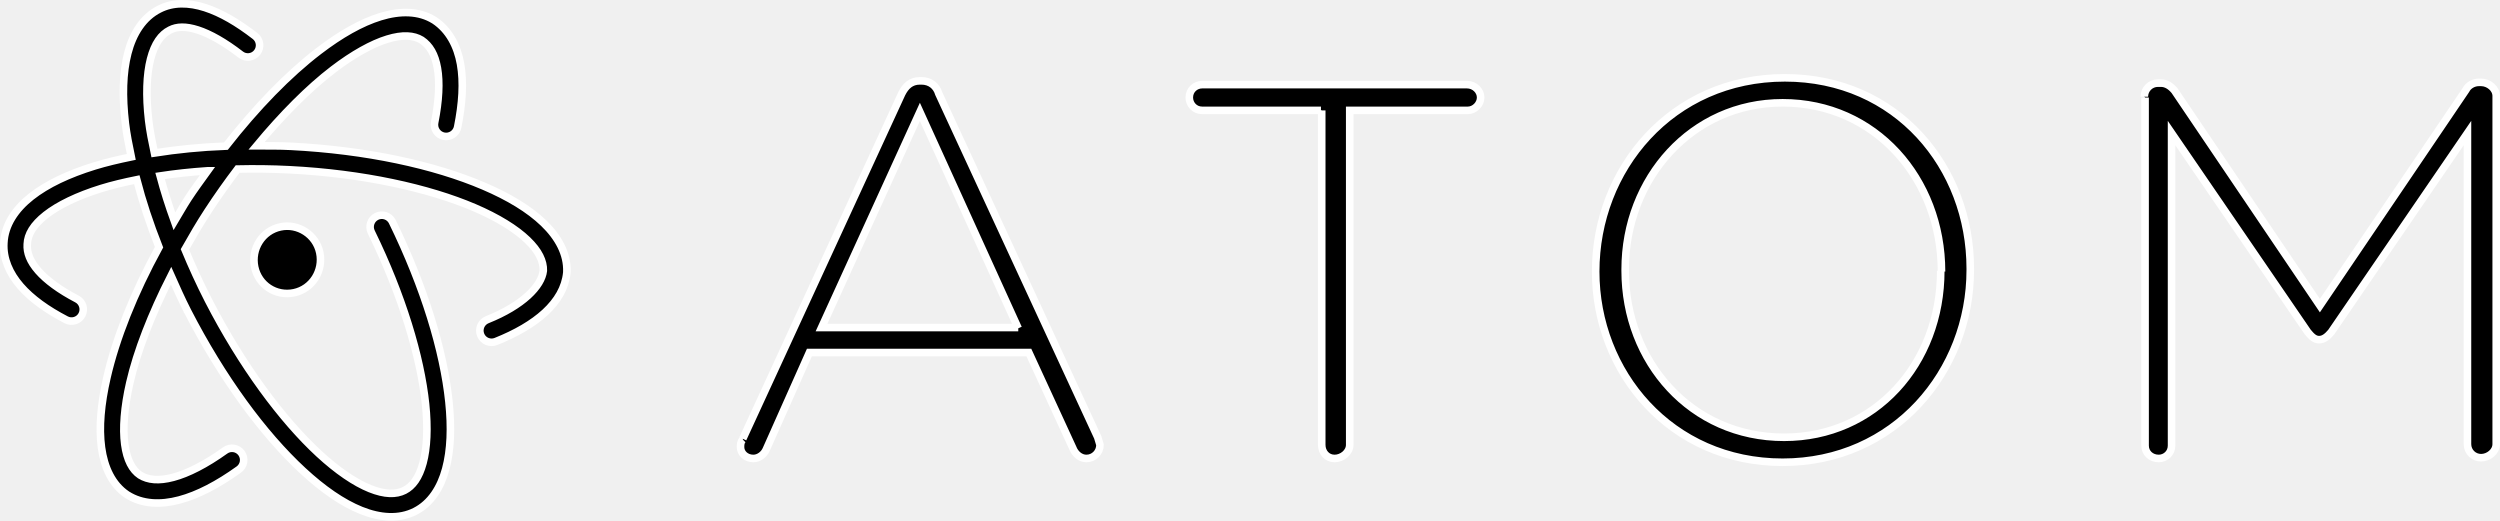
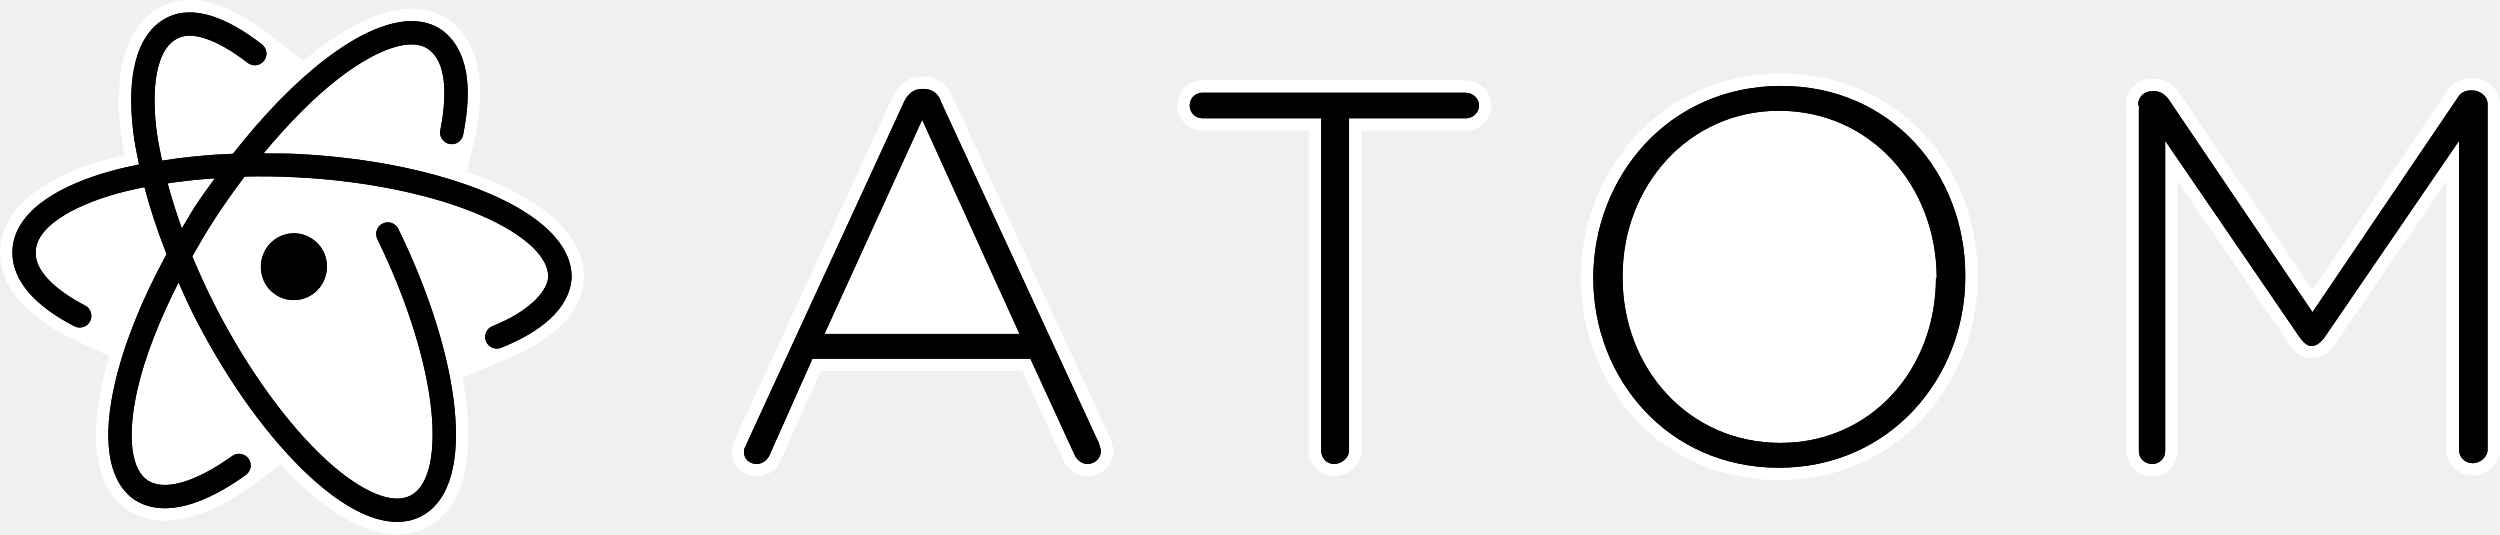
- <svg xmlns="http://www.w3.org/2000/svg" viewBox="0 0 330.355 68.79" version="1.1" id="svg849" width="330.355" height="68.79">
+ <svg xmlns="http://www.w3.org/2000/svg" viewBox="0 0 503.486 107.599" version="1.1" id="svg849" width="503.486" height="107.599">
  <defs id="defs853" />
-   <path style="color:#000000;font-style:normal;font-variant:normal;font-weight:normal;font-stretch:normal;font-size:medium;line-height:normal;font-family:sans-serif;font-variant-ligatures:normal;font-variant-position:normal;font-variant-caps:normal;font-variant-numeric:normal;font-variant-alternates:normal;font-variant-east-asian:normal;font-feature-settings:normal;font-variation-settings:normal;text-indent:0;text-align:start;text-decoration:none;text-decoration-line:none;text-decoration-style:solid;text-decoration-color:#000000;letter-spacing:normal;word-spacing:normal;text-transform:none;writing-mode:lr-tb;direction:ltr;text-orientation:mixed;dominant-baseline:auto;baseline-shift:baseline;text-anchor:start;white-space:normal;shape-padding:0;shape-margin:0;inline-size:0;clip-rule:nonzero;display:inline;overflow:visible;visibility:visible;opacity:1;isolation:auto;mix-blend-mode:normal;color-interpolation:sRGB;color-interpolation-filters:linearRGB;solid-color:#000000;solid-opacity:1;vector-effect:none;fill:#000000;fill-opacity:1;fill-rule:nonzero;stroke:#ffffff;stroke-width:1;stroke-linecap:round;stroke-linejoin:miter;stroke-miterlimit:4;stroke-dasharray:none;stroke-dashoffset:0;stroke-opacity:1;color-rendering:auto;image-rendering:auto;shape-rendering:auto;text-rendering:auto;enable-background:accumulate;stop-color:#000000;stop-opacity:1" d="m 23.951,0.501 c -1.017,0.018 -1.996,0.239 -2.896,0.703 -2.146,1.077 -3.492,3.222 -4.162,5.816 -0.671,2.598 -0.741,5.734 -0.326,9.281 0.164,1.401 0.465,2.911 0.781,4.43 -1.715,0.354 -3.373,0.743 -4.877,1.209 -3.41,1.057 -6.245,2.384 -8.346,4.039 -2.096,1.651 -3.509,3.739 -3.613,6.125 -0.124,2.073 0.745,4.041 2.201,5.711 1.46,1.675 3.512,3.133 6.027,4.443 A 1.55,1.55 0 0 0 10.83,41.601 1.55,1.55 0 0 0 10.172,39.509 C 7.888,38.319 6.139,37.029 5.049,35.779 3.959,34.528 3.531,33.401 3.601,32.28 l 0.002,-0.016 v -0.018 c 0.052,-1.257 0.784,-2.528 2.439,-3.832 1.656,-1.304 4.181,-2.533 7.346,-3.514 1.427,-0.442 3.019,-0.818 4.684,-1.156 0.745,2.853 1.725,5.837 2.943,8.922 -3.349,6.124 -5.7,12.066 -6.883,17.221 -0.797,3.474 -1.078,6.591 -0.721,9.24 0.357,2.649 1.408,4.93 3.383,6.246 l 0.016,0.01 0.016,0.01 c 1.954,1.238 4.384,1.335 6.865,0.676 2.481,-0.659 5.114,-2.051 7.867,-4.025 a 1.55,1.55 0 0 0 0.357,-2.164 1.55,1.55 0 0 0 -2.164,-0.355 c -2.547,1.826 -4.913,3.033 -6.857,3.549 -1.934,0.514 -3.347,0.36 -4.391,-0.293 -1.018,-0.686 -1.737,-1.975 -2.02,-4.066 -0.283,-2.101 -0.07,-4.906 0.67,-8.133 0.956,-4.167 2.861,-9.059 5.449,-14.156 0.692,1.549 1.37,3.096 2.172,4.664 v 0.002 l 0.002,0.002 c 4.57,8.886 10.014,16.281 15.264,21.129 2.625,2.424 5.198,4.221 7.684,5.223 2.486,1.001 5.002,1.203 7.133,0.121 2.065,-1.049 3.371,-3.108 4.041,-5.594 0.67,-2.486 0.775,-5.482 0.424,-8.873 -0.702,-6.782 -3.259,-15.16 -7.475,-23.795 a 1.55,1.55 0 0 0 -2.072,-0.713 1.55,1.55 0 0 0 -0.713,2.072 c 4.084,8.365 6.527,16.487 7.176,22.756 0.324,3.134 0.192,5.801 -0.332,7.746 -0.524,1.945 -1.368,3.086 -2.453,3.637 -1.119,0.568 -2.603,0.558 -4.57,-0.234 -1.968,-0.793 -4.301,-2.372 -6.738,-4.623 C 37.27,55.443 31.965,48.291 27.535,39.679 l -0.002,-0.002 c -2.66e-4,-5.18e-4 2.67e-4,-0.001 0,-0.002 -1.157,-2.262 -2.179,-4.508 -3.096,-6.717 0.945,-1.669 1.919,-3.347 3.016,-5.027 1.278,-1.959 2.602,-3.823 3.945,-5.594 2.23,-0.049 4.527,-0.024 6.879,0.096 9.645,0.492 18.329,2.402 24.432,5.014 3.051,1.306 5.45,2.794 6.986,4.271 1.519,1.461 2.137,2.808 2.102,4.057 -0.234,2.036 -2.709,4.587 -7.418,6.471 a 1.55,1.55 0 0 0 -0.863,2.014 1.55,1.55 0 0 0 2.016,0.863 c 5.258,-2.103 8.971,-5.127 9.367,-9.084 l 0.004,-0.045 0.002,-0.045 c 0.098,-2.389 -1.125,-4.602 -3.061,-6.465 -1.936,-1.863 -4.63,-3.48 -7.916,-4.887 -6.572,-2.813 -15.539,-4.754 -25.494,-5.262 -1.549,-0.079 -3.031,-0.057 -4.533,-0.064 3.42,-4.115 6.894,-7.616 10.121,-10.08 2.652,-2.025 5.132,-3.4 7.17,-4.025 2.025,-0.622 3.489,-0.505 4.521,0.129 1.081,0.73 1.769,1.881 2.092,3.709 0.325,1.84 0.207,4.3 -0.369,7.178 a 1.55,1.55 0 0 0 1.217,1.822 1.55,1.55 0 0 0 1.822,-1.215 C 61.099,13.667 61.283,10.874 60.857,8.464 60.432,6.054 59.323,3.966 57.416,2.695 l -0.021,-0.014 -0.02,-0.012 C 55.359,1.413 52.844,1.416 50.281,2.202 47.719,2.989 44.989,4.553 42.141,6.728 38.131,9.79 33.903,14.133 29.851,19.31 c -3.35,0.125 -6.495,0.447 -9.447,0.91 -0.313,-1.48 -0.603,-2.943 -0.76,-4.279 -0.385,-3.29 -0.279,-6.098 0.25,-8.146 0.529,-2.049 1.406,-3.25 2.555,-3.824 l 0.01,-0.004 0.01,-0.006 c 0.892,-0.462 2.066,-0.518 3.674,0 1.608,0.518 3.56,1.623 5.666,3.25 A 1.55,1.55 0 0 0 33.982,6.931 1.55,1.55 0 0 0 33.703,4.757 C 31.409,2.985 29.21,1.691 27.094,1.009 26.035,0.668 24.973,0.483 23.951,0.501 Z M 27.443,22.568 c -0.868,1.209 -1.748,2.386 -2.586,3.67 -0.656,1.006 -1.204,2.005 -1.809,3.01 -0.748,-2.072 -1.379,-4.07 -1.895,-6.002 1.99,-0.303 4.083,-0.528 6.289,-0.678 z" id="path873" />
-   <path fill="#66595c" d="m 42.255,33.384 c 0.5,2.4 -1,4.8 -3.4,5.3 -2.4,0.5 -4.7,-1 -5.2,-3.4 -0.5,-2.4 1,-4.8 3.4,-5.3 2.3,-0.5 4.7,1 5.2,3.4 m 55.9,24.6 21,-45.6 c 0.5,-1 1.2,-1.7 2.4,-1.7 h 0.2 c 1.2,0 2,0.7 2.3,1.7 l 21,45.4 0.3,1 c 0,1 -0.8,1.8 -1.8,1.8 -0.8,0 -1.5,-0.6 -1.8,-1.4 l -5.8,-12.6 h -29 l -5.7,12.8 c -0.3,0.7 -1,1.2 -1.7,1.2 -1,0 -1.7,-0.7 -1.7,-1.5 0,-0.3 0,-0.7 0.3,-1 m 36.4,-14.7 -13,-28.6 -13,28.5 h 26 m 40,-28.7 h -15.7 c -1,0 -1.7,-0.8 -1.7,-1.7 0,-1 0.8,-1.7 1.7,-1.7 h 35 c 1,0 1.8,0.8 1.8,1.7 0,0.9 -0.8,1.7 -1.7,1.7 h -15.6 v 44.2 c 0,1 -1,1.8 -2,1.8 -1,0 -1.7,-0.8 -1.7,-1.8 v -44.2 m 36.2,21.3 c 0,-13.5 10,-25.6 25,-25.6 14.8,0 24.5,11.8 24.5,25.2 v 0.2 c 0,13.4 -10,25.4 -24.8,25.4 -14.8,0 -24.7,-11.9 -24.7,-25.2 m 45.7,0 c 0,-12.3 -8.8,-22.3 -21,-22.3 -12,0 -20.8,10 -20.8,22 v 0.2 c 0,12 8.7,22 21,22 12,0 20.7,-9.7 20.7,-22 m 26.9,-23 c 0,-1 0.8,-1.8 1.8,-1.8 h 0.4 c 0.7,0 1.3,0.4 1.8,1 l 19.2,28.4 19.3,-28.5 c 0.3,-0.6 1,-1 1.7,-1 h 0.3 c 1,0 2,0.8 2,1.8 v 46 c 0,1 -1,1.8 -2,1.8 -1,0 -1.8,-0.8 -1.8,-1.8 v -41.1 l -18,26.3 c -0.5,0.6 -1,1 -1.6,1 -0.6,0 -1,-0.4 -1.5,-1 l -18,-26.3 v 41.3 c 0,1 -0.8,1.7 -1.7,1.7 -1,0 -1.8,-0.7 -1.8,-1.7 v -46" id="path847" style="fill:#000000;fill-opacity:1;stroke:#ffffff;stroke-opacity:1" />
+   <g id="layer2" transform="translate(1.743186,1.743255)">
+     <circle style="fill:#ffffff;fill-opacity:1;stroke:#ffffff;stroke-width:5;stroke-linecap:round;stroke-linejoin:round;stroke-miterlimit:4;stroke-dasharray:none;paint-order:stroke fill markers;stop-color:#000000" id="path1083" cx="356.354" cy="54.083" r="35.979" />
+     <path style="fill:#ffffff;fill-opacity:1;stroke:#000000;stroke-width:1px;stroke-linecap:butt;stroke-linejoin:miter;stroke-opacity:1" d="m 183.792,18.677 -23.146,49.844 h 47.094 z" id="path1085" />
+     <path style="fill:#ffffff;fill-opacity:1;stroke:none;stroke-width:1px;stroke-linecap:butt;stroke-linejoin:miter;stroke-opacity:1" d="m 52.275,5.049 9.399,7.089 26.497,-5.049 6.425,12.148 -0.559,6.378 -3.072,12.727 20.008,11.945 -8.823,18.104 -1.049,1.817 -10.596,4.385 -4.783,23.769 -15.232,1.945 -13.895,-9.966 -7.051,5.323 -23.876,-0.043 -4.006,-22.815 -0.414,-2.397 -8.857,-4.093 -9.066,-15.44 5.5,-14.323 L 24.865,33.573 29.448,32.656 27.958,6.187 37.469,3.208 Z" id="path1087" />
+   </g>
+   <g id="layer1" transform="translate(1.743186,1.743255)">
+     <path style="color:#000000;font-style:normal;font-variant:normal;font-weight:normal;font-stretch:normal;font-size:medium;line-height:normal;font-family:sans-serif;font-variant-ligatures:normal;font-variant-position:normal;font-variant-caps:normal;font-variant-numeric:normal;font-variant-alternates:normal;font-variant-east-asian:normal;font-feature-settings:normal;font-variation-settings:normal;text-indent:0;text-align:start;text-decoration:none;text-decoration-line:none;text-decoration-style:solid;text-decoration-color:#000000;letter-spacing:normal;word-spacing:normal;text-transform:none;writing-mode:lr-tb;direction:ltr;text-orientation:mixed;dominant-baseline:auto;baseline-shift:baseline;text-anchor:start;white-space:normal;shape-padding:0;shape-margin:0;inline-size:0;clip-rule:nonzero;display:inline;overflow:visible;visibility:visible;opacity:1;isolation:auto;mix-blend-mode:normal;color-interpolation:sRGB;color-interpolation-filters:linearRGB;solid-color:#000000;solid-opacity:1;vector-effect:none;fill:#000000;fill-opacity:1;fill-rule:nonzero;stroke:#ffffff;stroke-width:5;stroke-linecap:round;stroke-linejoin:round;stroke-miterlimit:4;stroke-dasharray:none;stroke-dashoffset:0;stroke-opacity:1;paint-order:stroke fill markers;color-rendering:auto;image-rendering:auto;shape-rendering:auto;text-rendering:auto;enable-background:accumulate;stop-color:#000000;stop-opacity:1" d="m 36.251,0.759 c -1.54,0.027 -3.021,0.362 -4.384,1.064 -3.248,1.63 -5.285,4.877 -6.299,8.803 -1.015,3.932 -1.122,8.678 -0.494,14.047 0.248,2.12 0.703,4.406 1.182,6.704 -2.595,0.535 -5.104,1.124 -7.381,1.83 -5.161,1.599 -9.452,3.608 -12.631,6.113 -3.172,2.499 -5.311,5.659 -5.469,9.27 -0.187,3.137 1.128,6.116 3.332,8.644 2.21,2.535 5.315,4.742 9.123,6.725 a 2.346,2.346 0 0 0 3.163,-0.996 2.346,2.346 0 0 0 -0.996,-3.166 C 11.938,57.997 9.291,56.044 7.641,54.152 5.992,52.259 5.345,50.553 5.451,48.857 l 0.003,-0.024 v -0.027 c 0.078,-1.902 1.186,-3.826 3.692,-5.8 2.506,-1.974 6.328,-3.834 11.118,-5.318 2.159,-0.669 4.57,-1.238 7.089,-1.75 1.128,4.318 2.611,8.835 4.455,13.503 -5.068,9.269 -8.627,18.262 -10.417,26.064 -1.206,5.257 -1.631,9.976 -1.091,13.985 0.541,4.009 2.131,7.461 5.12,9.454 l 0.024,0.015 0.024,0.015 c 2.958,1.874 6.636,2.02 10.391,1.023 3.755,-0.997 7.74,-3.105 11.907,-6.093 a 2.346,2.346 0 0 0 0.541,-3.275 2.346,2.346 0 0 0 -3.275,-0.538 c -3.855,2.764 -7.436,4.59 -10.379,5.371 -2.927,0.777 -5.065,0.546 -6.645,-0.443 -1.541,-1.038 -2.63,-2.989 -3.057,-6.155 -0.429,-3.18 -0.107,-7.426 1.014,-12.309 1.447,-6.307 4.33,-13.711 8.248,-21.426 1.048,2.345 2.073,4.685 3.287,7.059 v 0.003 l 0.003,0.003 c 6.916,13.449 15.157,24.642 23.102,31.979 3.973,3.669 7.867,6.389 11.629,7.905 3.762,1.515 7.571,1.82 10.796,0.183 3.126,-1.588 5.103,-4.704 6.116,-8.466 1.014,-3.763 1.172,-8.297 0.641,-13.43 C 88.724,70.102 84.853,57.421 78.472,44.352 a 2.346,2.346 0 0 0 -3.136,-1.079 2.346,2.346 0 0 0 -1.079,3.136 c 6.182,12.661 9.879,24.954 10.861,34.441 0.491,4.744 0.291,8.78 -0.503,11.724 -0.793,2.944 -2.071,4.67 -3.713,5.504 -1.694,0.86 -3.939,0.845 -6.917,-0.355 C 71.007,96.525 67.476,94.134 63.787,90.727 56.409,83.914 48.38,73.09 41.675,60.055 l -0.003,-0.003 c -4.03e-4,-7.84e-4 4.04e-4,-0.002 0,-0.003 -1.751,-3.424 -3.299,-6.824 -4.685,-10.166 1.43,-2.527 2.905,-5.066 4.564,-7.609 1.934,-2.964 3.938,-5.786 5.971,-8.466 3.375,-0.074 6.851,-0.036 10.411,0.145 14.598,0.745 27.741,3.635 36.978,7.588 4.618,1.977 8.249,4.228 10.574,6.465 2.298,2.212 3.235,4.249 3.181,6.14 -0.355,3.082 -4.1,6.943 -11.227,9.794 a 2.346,2.346 0 0 0 -1.307,3.048 2.346,2.346 0 0 0 3.051,1.307 C 107.141,65.11 112.761,60.534 113.36,54.545 l 0.006,-0.068 0.003,-0.068 c 0.149,-3.616 -1.702,-6.966 -4.632,-9.785 -2.93,-2.819 -7.008,-5.267 -11.981,-7.396 -9.947,-4.257 -23.519,-7.195 -38.586,-7.964 -2.345,-0.119 -4.587,-0.086 -6.861,-0.098 5.176,-6.228 10.435,-11.527 15.318,-15.256 4.013,-3.065 7.768,-5.146 10.852,-6.093 3.065,-0.941 5.28,-0.764 6.843,0.195 1.636,1.104 2.678,2.847 3.166,5.614 0.492,2.785 0.313,6.507 -0.559,10.864 a 2.346,2.346 0 0 0 1.842,2.758 2.346,2.346 0 0 0 2.758,-1.839 C 92.474,20.685 92.753,16.458 92.109,12.811 91.465,9.163 89.786,6.002 86.9,4.078 l -0.033,-0.021 -0.03,-0.018 C 83.786,2.139 79.98,2.142 76.102,3.333 72.223,4.524 68.092,6.891 63.781,10.183 57.712,14.817 51.313,21.391 45.181,29.226 c -5.071,0.19 -9.83,0.676 -14.299,1.378 -0.474,-2.239 -0.913,-4.454 -1.15,-6.477 -0.583,-4.979 -0.422,-9.229 0.378,-12.33 0.801,-3.101 2.128,-4.919 3.867,-5.788 l 0.015,-0.006 0.015,-0.009 c 1.35,-0.7 3.126,-0.784 5.56,0 2.434,0.784 5.388,2.456 8.576,4.919 A 2.346,2.346 0 0 0 51.433,10.49 2.346,2.346 0 0 0 51.01,7.2 C 47.538,4.517 44.211,2.559 41.007,1.527 39.405,1.011 37.798,0.732 36.251,0.759 Z M 41.536,34.157 c -1.313,1.83 -2.646,3.611 -3.914,5.555 -0.993,1.522 -1.822,3.035 -2.737,4.555 -1.132,-3.136 -2.088,-6.16 -2.867,-9.084 3.012,-0.459 6.179,-0.8 9.519,-1.026 z" id="path873" />
+     <path fill="#66595c" d="m 63.954,50.527 c 0.757,3.632 -1.514,7.265 -5.146,8.022 -3.632,0.757 -7.114,-1.514 -7.87,-5.146 -0.757,-3.632 1.514,-7.265 5.146,-8.022 3.481,-0.757 7.114,1.514 7.87,5.146 M 148.56,87.76 180.344,18.743 c 0.757,-1.514 1.816,-2.573 3.632,-2.573 h 0.303 c 1.816,0 3.027,1.059 3.481,2.573 l 31.784,68.714 0.454,1.514 c 0,1.514 -1.211,2.724 -2.724,2.724 -1.211,0 -2.27,-0.908 -2.724,-2.119 l -8.778,-19.07 H 161.879 l -8.627,19.373 c -0.454,1.059 -1.514,1.816 -2.573,1.816 -1.514,0 -2.573,-1.059 -2.573,-2.27 0,-0.454 0,-1.059 0.454,-1.514 M 203.652,65.663 183.977,22.376 164.301,65.511 h 39.352 m 60.541,-43.438 h -23.762 c -1.514,0 -2.573,-1.211 -2.573,-2.573 0,-1.514 1.211,-2.573 2.573,-2.573 h 52.973 c 1.514,0 2.724,1.211 2.724,2.573 0,1.362 -1.211,2.573 -2.573,2.573 h -23.611 v 66.898 c 0,1.514 -1.514,2.724 -3.027,2.724 -1.514,0 -2.573,-1.211 -2.573,-2.724 v -66.898 m 54.789,32.238 c 0,-20.433 15.135,-38.746 37.838,-38.746 22.4,0 37.081,17.86 37.081,38.141 v 0.303 c 0,20.281 -15.135,38.443 -37.535,38.443 -22.4,0 -37.384,-18.011 -37.384,-38.141 m 69.168,0 c 0,-18.616 -13.319,-33.752 -31.784,-33.752 -18.162,0 -31.481,15.135 -31.481,33.297 v 0.303 c 0,18.162 13.168,33.297 31.784,33.297 18.162,0 31.33,-14.681 31.33,-33.297 m 40.714,-34.811 c 0,-1.514 1.211,-2.724 2.724,-2.724 h 0.605 c 1.059,0 1.968,0.605 2.724,1.514 l 29.06,42.984 29.211,-43.135 c 0.454,-0.908 1.514,-1.514 2.573,-1.514 h 0.454 c 1.514,0 3.027,1.211 3.027,2.724 v 69.622 c 0,1.514 -1.514,2.724 -3.027,2.724 -1.514,0 -2.724,-1.211 -2.724,-2.724 V 26.614 l -27.243,39.806 c -0.757,0.908 -1.514,1.514 -2.422,1.514 -0.908,0 -1.514,-0.605 -2.27,-1.514 L 434.313,26.614 v 62.508 c 0,1.514 -1.211,2.573 -2.573,2.573 -1.514,0 -2.724,-1.059 -2.724,-2.573 V 19.5" id="path847" style="fill:#000000;fill-opacity:1;stroke:#ffffff;stroke-width:5;stroke-linecap:round;stroke-linejoin:round;stroke-miterlimit:4;stroke-dasharray:none;stroke-opacity:1;paint-order:stroke fill markers" />
+     <g id="g1071" style="opacity:1">
+       <path style="color:#000000;font-style:normal;font-variant:normal;font-weight:normal;font-stretch:normal;font-size:medium;line-height:normal;font-family:sans-serif;font-variant-ligatures:normal;font-variant-position:normal;font-variant-caps:normal;font-variant-numeric:normal;font-variant-alternates:normal;font-variant-east-asian:normal;font-feature-settings:normal;font-variation-settings:normal;text-indent:0;text-align:start;text-decoration:none;text-decoration-line:none;text-decoration-style:solid;text-decoration-color:#000000;letter-spacing:normal;word-spacing:normal;text-transform:none;writing-mode:lr-tb;direction:ltr;text-orientation:mixed;dominant-baseline:auto;baseline-shift:baseline;text-anchor:start;white-space:normal;shape-padding:0;shape-margin:0;inline-size:0;clip-rule:nonzero;display:inline;overflow:visible;visibility:visible;isolation:auto;mix-blend-mode:normal;color-interpolation:sRGB;color-interpolation-filters:linearRGB;solid-color:#000000;solid-opacity:1;vector-effect:none;fill:#000000;fill-opacity:1;fill-rule:nonzero;stroke:none;stroke-width:5;stroke-linecap:round;stroke-linejoin:round;stroke-miterlimit:4;stroke-dasharray:none;stroke-dashoffset:0;stroke-opacity:1;paint-order:stroke fill markers;color-rendering:auto;image-rendering:auto;shape-rendering:auto;text-rendering:auto;enable-background:accumulate;stop-color:#000000;stop-opacity:1" d="m 36.251,0.759 c -1.54,0.027 -3.021,0.362 -4.384,1.064 -3.248,1.63 -5.285,4.877 -6.299,8.803 -1.015,3.932 -1.122,8.678 -0.494,14.047 0.248,2.12 0.703,4.406 1.182,6.704 -2.595,0.535 -5.104,1.124 -7.381,1.83 -5.161,1.599 -9.452,3.608 -12.631,6.113 -3.172,2.499 -5.311,5.659 -5.469,9.27 -0.187,3.137 1.128,6.116 3.332,8.644 2.21,2.535 5.315,4.742 9.123,6.725 1.149,0.598 2.564,0.152 3.163,-0.996 0.6,-1.149 0.154,-2.567 -0.996,-3.166 C 11.938,57.997 9.291,56.044 7.641,54.152 5.992,52.259 5.345,50.553 5.451,48.857 l 0.003,-0.024 v -0.027 c 0.078,-1.902 1.186,-3.826 3.692,-5.8 2.506,-1.974 6.328,-3.834 11.118,-5.318 2.159,-0.669 4.57,-1.238 7.089,-1.75 1.128,4.318 2.611,8.835 4.455,13.503 -5.068,9.269 -8.627,18.262 -10.417,26.064 -1.206,5.257 -1.631,9.976 -1.091,13.985 0.541,4.009 2.131,7.461 5.12,9.454 l 0.024,0.015 0.024,0.015 c 2.958,1.874 6.636,2.02 10.391,1.023 3.755,-0.997 7.74,-3.105 11.907,-6.093 1.055,-0.755 1.297,-2.222 0.541,-3.275 -0.756,-1.054 -2.222,-1.295 -3.275,-0.538 -3.855,2.764 -7.436,4.59 -10.379,5.371 -2.927,0.777 -5.065,0.546 -6.645,-0.443 -1.541,-1.038 -2.63,-2.989 -3.057,-6.155 -0.429,-3.18 -0.107,-7.426 1.014,-12.309 1.447,-6.307 4.33,-13.711 8.248,-21.426 1.048,2.345 2.073,4.685 3.287,7.059 v 0.003 l 0.003,0.003 c 6.916,13.449 15.157,24.642 23.102,31.979 3.973,3.669 7.867,6.389 11.629,7.905 3.762,1.515 7.571,1.82 10.796,0.183 3.126,-1.588 5.103,-4.704 6.116,-8.466 1.014,-3.763 1.172,-8.297 0.641,-13.43 -1.062,-10.264 -4.932,-22.945 -11.313,-36.014 -0.568,-1.164 -1.972,-1.647 -3.136,-1.079 -1.164,0.568 -1.647,1.972 -1.079,3.136 6.182,12.661 9.879,24.954 10.861,34.441 0.491,4.744 0.291,8.78 -0.503,11.724 -0.793,2.944 -2.071,4.67 -3.713,5.504 -1.694,0.86 -3.939,0.845 -6.917,-0.355 C 71.007,96.525 67.476,94.134 63.787,90.727 56.409,83.914 48.38,73.09 41.675,60.055 l -0.003,-0.003 c -4.03e-4,-7.84e-4 4.04e-4,-0.002 0,-0.003 -1.751,-3.424 -3.299,-6.824 -4.685,-10.166 1.43,-2.527 2.905,-5.066 4.564,-7.609 1.934,-2.964 3.938,-5.786 5.971,-8.466 3.375,-0.074 6.851,-0.036 10.411,0.145 14.598,0.745 27.741,3.635 36.978,7.588 4.618,1.977 8.249,4.228 10.574,6.465 2.298,2.212 3.235,4.249 3.181,6.14 -0.355,3.082 -4.1,6.943 -11.227,9.794 -1.202,0.481 -1.787,1.845 -1.307,3.048 0.481,1.204 1.847,1.789 3.051,1.307 7.958,-3.183 13.579,-7.76 14.177,-13.749 l 0.006,-0.068 0.003,-0.068 c 0.149,-3.616 -1.702,-6.966 -4.632,-9.785 -2.93,-2.819 -7.008,-5.267 -11.981,-7.396 -9.947,-4.257 -23.519,-7.195 -38.586,-7.964 -2.345,-0.119 -4.587,-0.086 -6.861,-0.098 5.176,-6.228 10.435,-11.527 15.318,-15.256 4.013,-3.065 7.768,-5.146 10.852,-6.093 3.065,-0.941 5.28,-0.764 6.843,0.195 1.636,1.104 2.678,2.847 3.166,5.614 0.492,2.785 0.313,6.507 -0.559,10.864 -0.253,1.27 0.572,2.505 1.842,2.758 1.269,0.253 2.503,-0.57 2.758,-1.839 0.945,-4.725 1.223,-8.952 0.579,-12.599 C 91.465,9.163 89.786,6.002 86.9,4.078 l -0.033,-0.021 -0.03,-0.018 C 83.786,2.139 79.98,2.142 76.102,3.333 72.223,4.524 68.092,6.891 63.781,10.183 57.712,14.817 51.313,21.391 45.181,29.226 c -5.071,0.19 -9.83,0.676 -14.299,1.378 -0.474,-2.239 -0.913,-4.454 -1.15,-6.477 -0.583,-4.979 -0.422,-9.229 0.378,-12.33 0.801,-3.101 2.128,-4.919 3.867,-5.788 l 0.015,-0.006 0.015,-0.009 c 1.35,-0.7 3.126,-0.784 5.56,0 2.434,0.784 5.388,2.456 8.576,4.919 1.025,0.792 2.498,0.602 3.29,-0.423 C 52.225,9.465 52.035,7.992 51.01,7.2 47.538,4.517 44.211,2.559 41.007,1.527 39.405,1.011 37.798,0.732 36.251,0.759 Z M 41.536,34.157 c -1.313,1.83 -2.646,3.611 -3.914,5.555 -0.993,1.522 -1.822,3.035 -2.737,4.555 -1.132,-3.136 -2.088,-6.16 -2.867,-9.084 3.012,-0.459 6.179,-0.8 9.519,-1.026 z" id="path1075" />
+     </g>
+     <path fill="#66595c" d="m 63.954,50.527 c 0.757,3.632 -1.514,7.265 -5.146,8.022 -3.632,0.757 -7.114,-1.514 -7.87,-5.146 -0.757,-3.632 1.514,-7.265 5.146,-8.022 3.481,-0.757 7.114,1.514 7.87,5.146 M 148.56,87.76 180.344,18.743 c 0.757,-1.514 1.816,-2.573 3.632,-2.573 h 0.303 c 1.816,0 3.027,1.059 3.481,2.573 l 31.784,68.714 0.454,1.514 c 0,1.514 -1.211,2.724 -2.724,2.724 -1.211,0 -2.27,-0.908 -2.724,-2.119 l -8.778,-19.07 H 161.879 l -8.627,19.373 c -0.454,1.059 -1.514,1.816 -2.573,1.816 -1.514,0 -2.573,-1.059 -2.573,-2.27 0,-0.454 0,-1.059 0.454,-1.514 M 203.652,65.663 183.977,22.376 164.301,65.511 h 39.352 m 60.541,-43.438 h -23.762 c -1.514,0 -2.573,-1.211 -2.573,-2.573 0,-1.514 1.211,-2.573 2.573,-2.573 h 52.973 c 1.514,0 2.724,1.211 2.724,2.573 0,1.362 -1.211,2.573 -2.573,2.573 h -23.611 v 66.898 c 0,1.514 -1.514,2.724 -3.027,2.724 -1.514,0 -2.573,-1.211 -2.573,-2.724 v -66.898 m 54.789,32.238 c 0,-20.433 15.135,-38.746 37.838,-38.746 22.4,0 37.081,17.86 37.081,38.141 v 0.303 c 0,20.281 -15.135,38.443 -37.535,38.443 -22.4,0 -37.384,-18.011 -37.384,-38.141 m 69.168,0 c 0,-18.616 -13.319,-33.752 -31.784,-33.752 -18.162,0 -31.481,15.135 -31.481,33.297 v 0.303 c 0,18.162 13.168,33.297 31.784,33.297 18.162,0 31.33,-14.681 31.33,-33.297 m 40.714,-34.811 c 0,-1.514 1.211,-2.724 2.724,-2.724 h 0.605 c 1.059,0 1.968,0.605 2.724,1.514 l 29.06,42.984 29.211,-43.135 c 0.454,-0.908 1.514,-1.514 2.573,-1.514 h 0.454 c 1.514,0 3.027,1.211 3.027,2.724 v 69.622 c 0,1.514 -1.514,2.724 -3.027,2.724 -1.514,0 -2.724,-1.211 -2.724,-2.724 V 26.614 l -27.243,39.806 c -0.757,0.908 -1.514,1.514 -2.422,1.514 -0.908,0 -1.514,-0.605 -2.27,-1.514 L 434.313,26.614 v 62.508 c 0,1.514 -1.211,2.573 -2.573,2.573 -1.514,0 -2.724,-1.059 -2.724,-2.573 V 19.5" id="path1089" style="fill:#000000;fill-opacity:1;stroke:none;stroke-width:5;stroke-linecap:round;stroke-linejoin:round;stroke-miterlimit:4;stroke-dasharray:none;stroke-opacity:1;paint-order:stroke fill markers" />
+   </g>
</svg>
